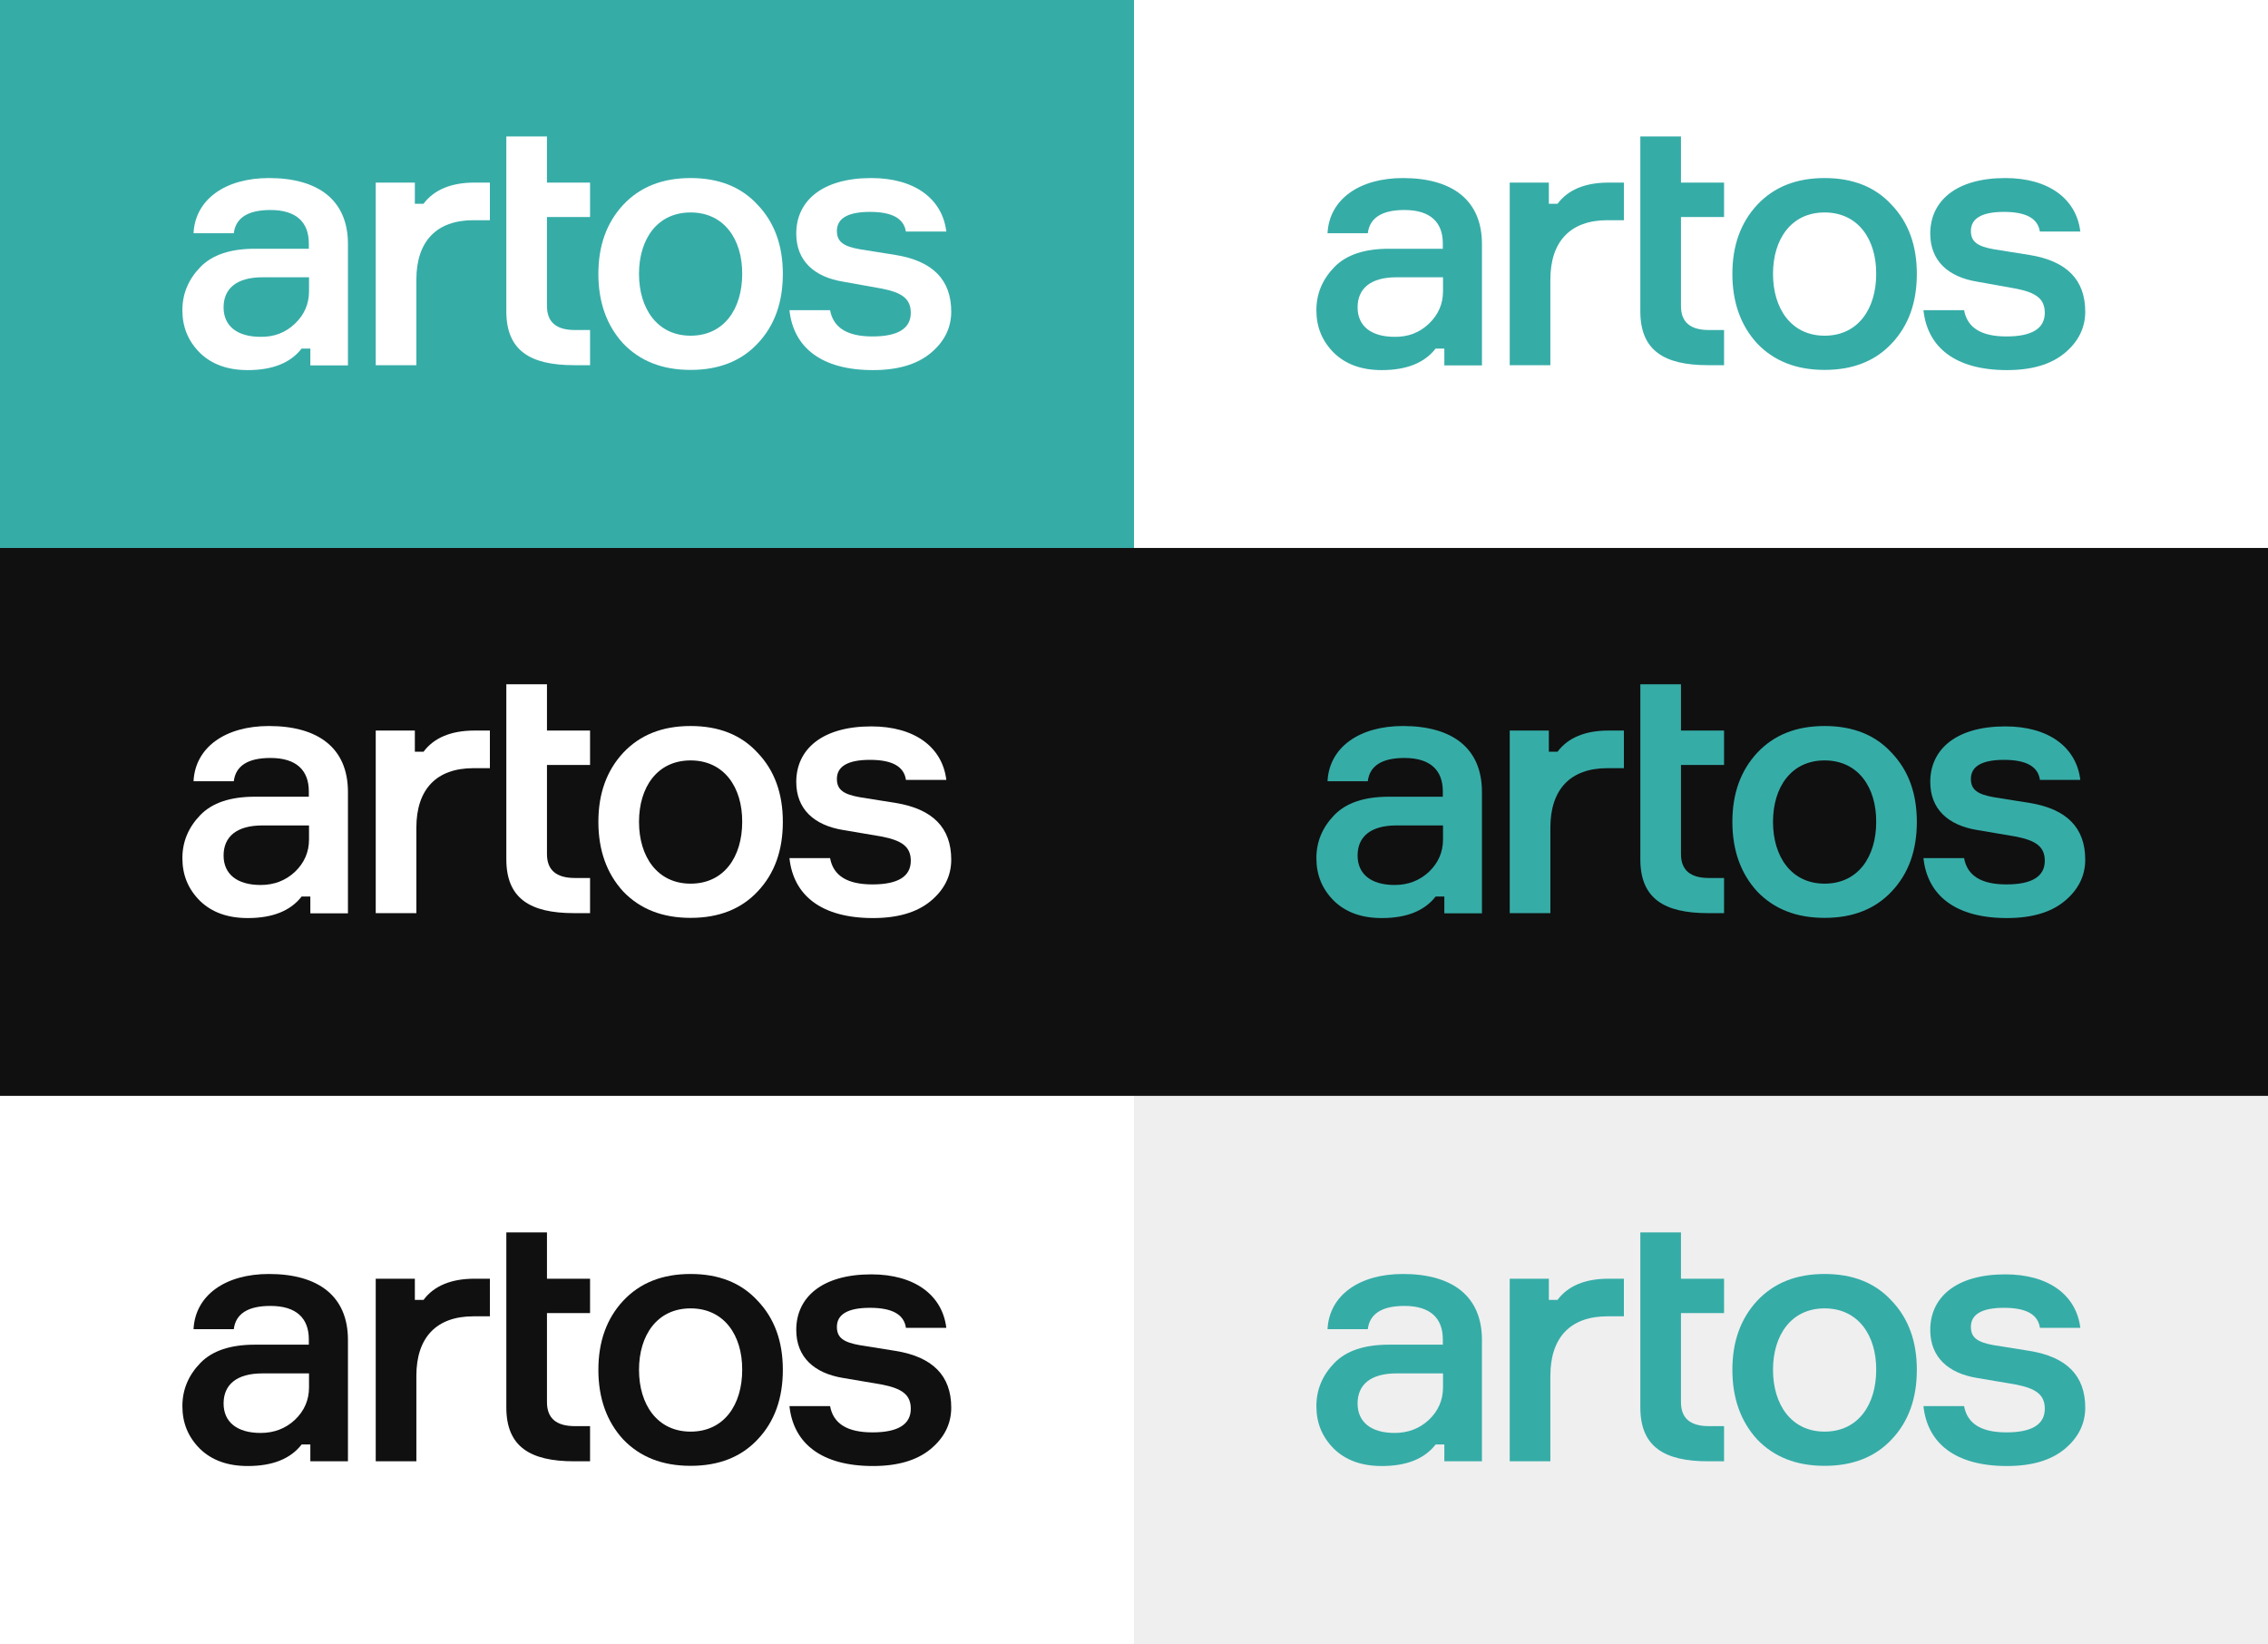
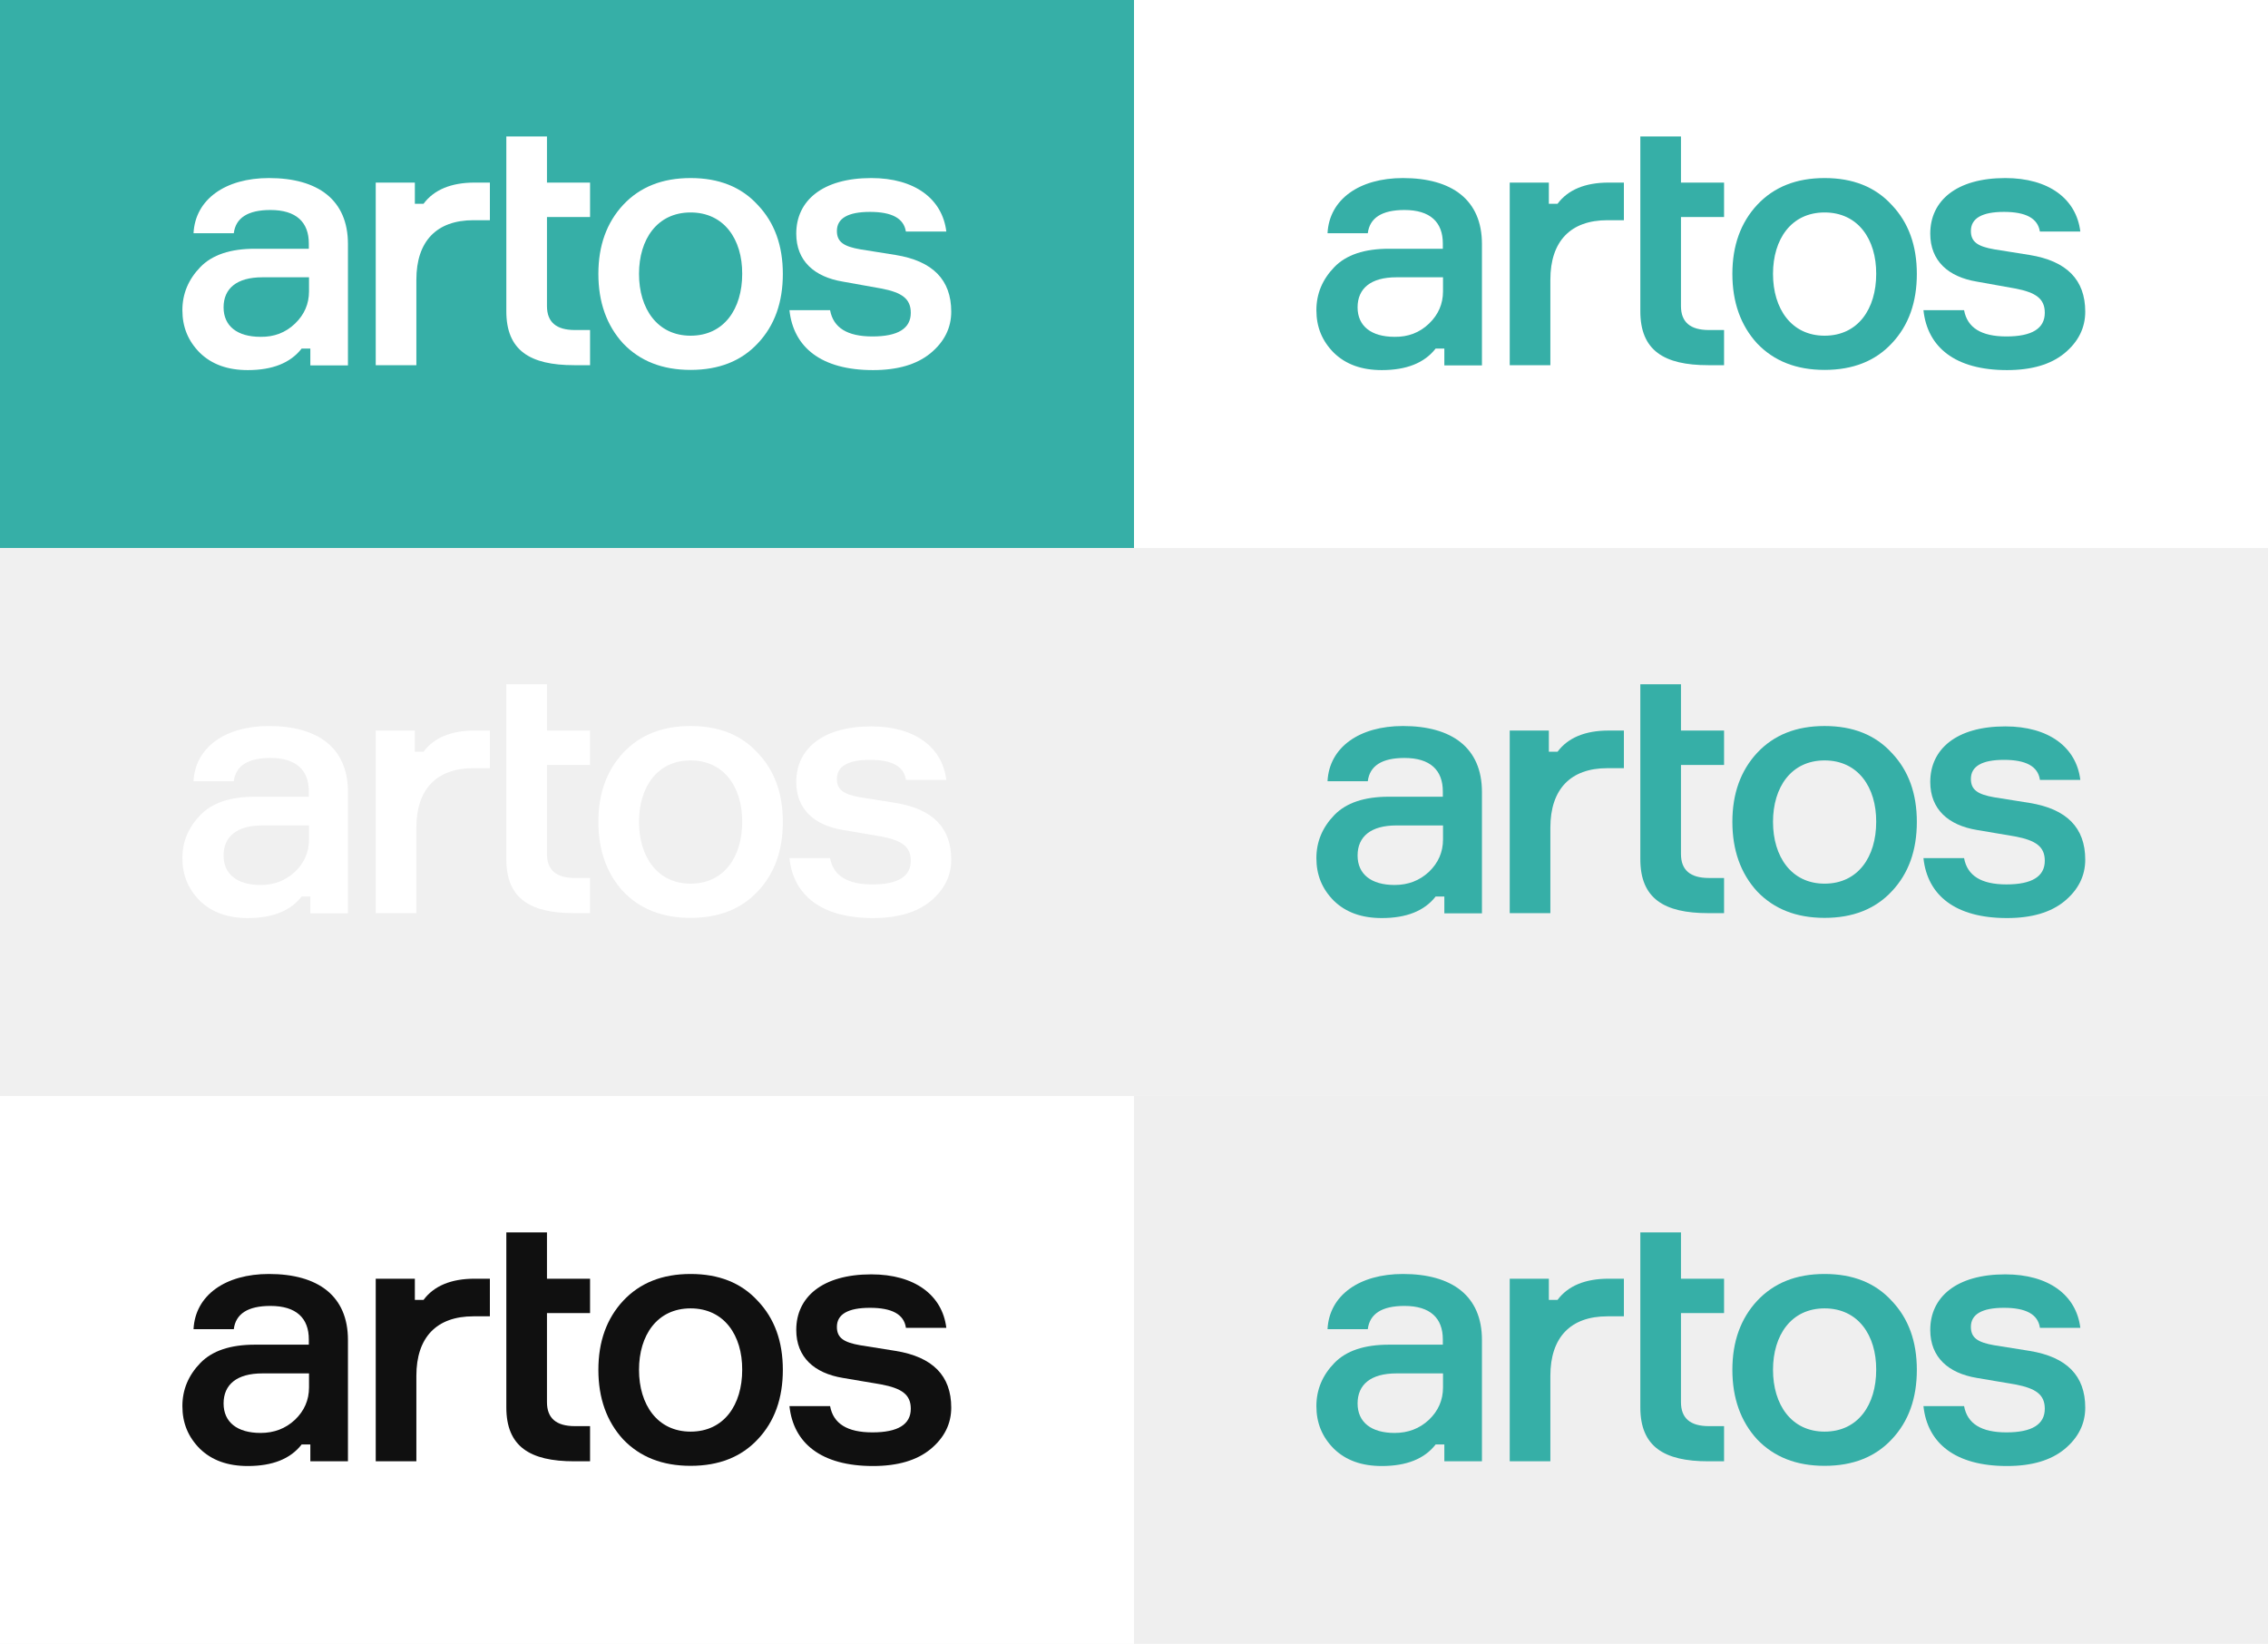
- <svg xmlns="http://www.w3.org/2000/svg" version="1.1" id="logotype" x="0px" y="0px" viewBox="0 0 1200 869.7" style="enable-background:new 0 0 1200 869.7;" xml:space="preserve">
+ <svg xmlns="http://www.w3.org/2000/svg" version="1.1" id="logotype" x="0px" y="0px" viewBox="-74 241.3 1200 869.7" style="enable-background:new -74 241.3 1200 869.7;" xml:space="preserve">
  <style type="text/css">
- 	.st0{fill:#36ACA7;}
+ 	.st0{fill:#36AFA7;}
	.st1{fill:#FFFFFF;}
	.st2{fill:#101010;}
	.st3{fill:#EFEFEF;}
</style>
-   <rect id="XMLID_469_" class="st0" width="600" height="289.9" />
-   <rect id="XMLID_15_" x="600" y="0" class="st1" width="600" height="289.9" />
+   <rect id="XMLID_469_" x="-74" y="241.3" class="st0" width="600" height="289.9" />
+   <rect id="XMLID_15_" x="526" y="241.3" class="st1" width="600" height="289.9" />
  <g id="XMLID_63_">
    <g id="XMLID_174_">
-       <path id="XMLID_184_" class="st1" d="M164.2,193.3v-8.9h-4.6c-5.9,7.6-15.4,11.4-28.5,11.4c-10.6,0-19-3-25.3-9.1    c-6.3-6.3-9.3-13.7-9.3-22.6c0-8.7,3.2-16.3,9.5-22.8c6.3-6.5,15.9-9.7,28.9-9.7h28.5v-2.8c0-11.2-6.6-17.7-20.3-17.7    c-12,0-18.4,4.2-19.4,12.3h-21.3c0.9-18,16.9-29.2,39.9-29.2c26,0,41.8,11.6,41.8,34.9v64.2H164.2z M156.1,171.2    c4.9-4.7,7.4-10.4,7.4-17.1v-7.4h-24.7c-13.5,0-20.5,5.9-20.5,15.9c0,9.9,7.2,15.6,19.6,15.6C145,178.3,151.1,176,156.1,171.2z" />
-       <path id="XMLID_182_" class="st1" d="M259.2,96.6v19.9h-8.7c-19.6,0-30.2,11.2-30.2,31.5v45.2h-21.5V96.6h20.7v11.2h4.6    c5.5-7.4,14.6-11.2,27-11.2H259.2z" />
-       <path id="XMLID_180_" class="st1" d="M289.4,96.6h22.8v18.2h-22.8v47.1c0,8.5,4.9,12.7,14.8,12.7h8v18.6h-8.4    c-23.4,0-35.9-7.8-35.9-28.5V72.2h21.5V96.6z" />
-       <path id="XMLID_177_" class="st1" d="M400.9,181.7c-8.7,9.3-20.5,14-35.5,14c-15,0-26.8-4.7-35.7-14c-8.7-9.5-13.1-21.8-13.1-36.8    c0-15,4.4-27.1,13.1-36.5c8.9-9.5,20.7-14.2,35.7-14.2c15,0,26.8,4.7,35.5,14.2c8.9,9.3,13.3,21.5,13.3,36.5    C414.2,159.9,409.9,172.2,400.9,181.7z M365.4,112.4c-17.7,0-27.3,14.2-27.3,32.5c0,18.4,9.7,32.7,27.3,32.7    c17.7,0,27.3-14.2,27.3-32.7C392.8,126.6,383.1,112.4,365.4,112.4z" />
-       <path id="XMLID_175_" class="st1" d="M479.3,122.5c-1.1-7-7.4-10.4-19-10.4c-11.6,0-17.5,3.4-17.5,10.1c0,5.9,3.8,8.2,12.3,9.7    l18.8,3c19.6,3.2,29.4,13.1,29.4,30c0,8.5-3.6,15.9-11,22c-7.2,5.9-17.3,8.9-30.4,8.9c-27.3,0-42.1-12-44.2-31.7h21.5    c1.7,9.3,9.1,13.9,22.4,13.9c13.5,0,20.3-4.2,20.3-12.5c0-7.4-4.6-10.8-15.8-12.9L446,149c-15.2-2.5-24.7-11-24.7-25.4    c0-17.3,13.7-29.4,39.7-29.4c23,0,37.6,11,39.7,28.3H479.3z" />
+       <path id="XMLID_184_" class="st1" d="M90.2,434.6v-8.9h-4.6c-5.9,7.6-15.4,11.4-28.5,11.4c-10.6,0-19-3-25.3-9.1    c-6.3-6.3-9.3-13.7-9.3-22.6c0-8.7,3.2-16.3,9.5-22.8s15.9-9.7,28.9-9.7h28.5v-2.8c0-11.2-6.6-17.7-20.3-17.7    c-12,0-18.4,4.2-19.4,12.3H28.4c0.9-18,16.9-29.2,39.9-29.2c26,0,41.8,11.6,41.8,34.9v64.2H90.2z M82.1,412.5    c4.9-4.7,7.4-10.4,7.4-17.1V388H64.8c-13.5,0-20.5,5.9-20.5,15.9c0,9.9,7.2,15.6,19.6,15.6C71,419.6,77.1,417.3,82.1,412.5z" />
+       <path id="XMLID_182_" class="st1" d="M185.2,337.9v19.9h-8.7c-19.6,0-30.2,11.2-30.2,31.5v45.2h-21.5v-96.6h20.7v11.2h4.6    c5.5-7.4,14.6-11.2,27-11.2H185.2z" />
+       <path id="XMLID_180_" class="st1" d="M215.4,337.9h22.8v18.2h-22.8v47.1c0,8.5,4.9,12.7,14.8,12.7h8v18.6h-8.4    c-23.4,0-35.9-7.8-35.9-28.5v-92.5h21.5V337.9z" />
+       <path id="XMLID_177_" class="st1" d="M326.9,423c-8.7,9.3-20.5,14-35.5,14s-26.8-4.7-35.7-14c-8.7-9.5-13.1-21.8-13.1-36.8    s4.4-27.1,13.1-36.5c8.9-9.5,20.7-14.2,35.7-14.2s26.8,4.7,35.5,14.2c8.9,9.3,13.3,21.5,13.3,36.5    C340.2,401.2,335.9,413.5,326.9,423z M291.4,353.7c-17.7,0-27.3,14.2-27.3,32.5c0,18.4,9.7,32.7,27.3,32.7    c17.7,0,27.3-14.2,27.3-32.7C318.8,367.9,309.1,353.7,291.4,353.7z" />
+       <path id="XMLID_175_" class="st1" d="M405.3,363.8c-1.1-7-7.4-10.4-19-10.4s-17.5,3.4-17.5,10.1c0,5.9,3.8,8.2,12.3,9.7l18.8,3    c19.6,3.2,29.4,13.1,29.4,30c0,8.5-3.6,15.9-11,22c-7.2,5.9-17.3,8.9-30.4,8.9c-27.3,0-42.1-12-44.2-31.7h21.5    c1.7,9.3,9.1,13.9,22.4,13.9c13.5,0,20.3-4.2,20.3-12.5c0-7.4-4.6-10.8-15.8-12.9l-20.1-3.6c-15.2-2.5-24.7-11-24.7-25.4    c0-17.3,13.7-29.4,39.7-29.4c23,0,37.6,11,39.7,28.3H405.3z" />
    </g>
  </g>
  <g id="XMLID_241_">
-     <path id="XMLID_497_" class="st0" d="M764.2,193.3v-8.9h-4.6c-5.9,7.6-15.4,11.4-28.5,11.4c-10.6,0-19-3-25.3-9.1   c-6.3-6.3-9.3-13.7-9.3-22.6c0-8.7,3.2-16.3,9.5-22.8c6.3-6.5,15.9-9.7,28.9-9.7h28.5v-2.8c0-11.2-6.6-17.7-20.3-17.7   c-12,0-18.4,4.2-19.4,12.3h-21.3c0.9-18,16.9-29.2,39.9-29.2c26,0,41.8,11.6,41.8,34.9v64.2H764.2z M756.1,171.2   c4.9-4.7,7.4-10.4,7.4-17.1v-7.4h-24.7c-13.5,0-20.5,5.9-20.5,15.9c0,9.9,7.2,15.6,19.6,15.6C745,178.3,751.1,176,756.1,171.2z" />
-     <path id="XMLID_495_" class="st0" d="M859.2,96.6v19.9h-8.7c-19.6,0-30.2,11.2-30.2,31.5v45.2h-21.5V96.6h20.7v11.2h4.6   c5.5-7.4,14.6-11.2,27-11.2H859.2z" />
-     <path id="XMLID_493_" class="st0" d="M889.4,96.6h22.8v18.2h-22.8v47.1c0,8.5,4.9,12.7,14.8,12.7h8v18.6h-8.4   c-23.4,0-35.9-7.8-35.9-28.5V72.2h21.5V96.6z" />
-     <path id="XMLID_489_" class="st0" d="M1000.9,181.7c-8.7,9.3-20.5,14-35.5,14c-15,0-26.8-4.7-35.7-14c-8.7-9.5-13.1-21.8-13.1-36.8   c0-15,4.4-27.1,13.1-36.5c8.9-9.5,20.7-14.2,35.7-14.2c15,0,26.8,4.7,35.5,14.2c8.9,9.3,13.3,21.5,13.3,36.5   C1014.2,159.9,1009.9,172.2,1000.9,181.7z M965.4,112.4c-17.7,0-27.3,14.2-27.3,32.5c0,18.4,9.7,32.7,27.3,32.7   c17.7,0,27.3-14.2,27.3-32.7C992.8,126.6,983.1,112.4,965.4,112.4z" />
-     <path id="XMLID_474_" class="st0" d="M1079.3,122.5c-1.1-7-7.4-10.4-19-10.4c-11.6,0-17.5,3.4-17.5,10.1c0,5.9,3.8,8.2,12.3,9.7   l18.8,3c19.6,3.2,29.4,13.1,29.4,30c0,8.5-3.6,15.9-11,22c-7.2,5.9-17.3,8.9-30.4,8.9c-27.3,0-42.1-12-44.2-31.7h21.5   c1.7,9.3,9.1,13.9,22.4,13.9c13.5,0,20.3-4.2,20.3-12.5c0-7.4-4.6-10.8-15.8-12.9L1046,149c-15.2-2.5-24.7-11-24.7-25.4   c0-17.3,13.7-29.4,39.7-29.4c23,0,37.6,11,39.7,28.3H1079.3z" />
+     <path id="XMLID_497_" class="st0" d="M690.2,434.6v-8.9h-4.6c-5.9,7.6-15.4,11.4-28.5,11.4c-10.6,0-19-3-25.3-9.1   c-6.3-6.3-9.3-13.7-9.3-22.6c0-8.7,3.2-16.3,9.5-22.8s15.9-9.7,28.9-9.7h28.5v-2.8c0-11.2-6.6-17.7-20.3-17.7   c-12,0-18.4,4.2-19.4,12.3h-21.3c0.9-18,16.9-29.2,39.9-29.2c26,0,41.8,11.6,41.8,34.9v64.2H690.2z M682.1,412.5   c4.9-4.7,7.4-10.4,7.4-17.1V388h-24.7c-13.5,0-20.5,5.9-20.5,15.9c0,9.9,7.2,15.6,19.6,15.6C671,419.6,677.1,417.3,682.1,412.5z" />
+     <path id="XMLID_495_" class="st0" d="M785.2,337.9v19.9h-8.7c-19.6,0-30.2,11.2-30.2,31.5v45.2h-21.5v-96.6h20.7v11.2h4.6   c5.5-7.4,14.6-11.2,27-11.2H785.2z" />
+     <path id="XMLID_493_" class="st0" d="M815.4,337.9h22.8v18.2h-22.8v47.1c0,8.5,4.9,12.7,14.8,12.7h8v18.6h-8.4   c-23.4,0-35.9-7.8-35.9-28.5v-92.5h21.5L815.4,337.9L815.4,337.9z" />
+     <path id="XMLID_489_" class="st0" d="M926.9,423c-8.7,9.3-20.5,14-35.5,14s-26.8-4.7-35.7-14c-8.7-9.5-13.1-21.8-13.1-36.8   s4.4-27.1,13.1-36.5c8.9-9.5,20.7-14.2,35.7-14.2s26.8,4.7,35.5,14.2c8.9,9.3,13.3,21.5,13.3,36.5S935.9,413.5,926.9,423z    M891.4,353.7c-17.7,0-27.3,14.2-27.3,32.5c0,18.4,9.7,32.7,27.3,32.7c17.7,0,27.3-14.2,27.3-32.7   C918.8,367.9,909.1,353.7,891.4,353.7z" />
+     <path id="XMLID_474_" class="st0" d="M1005.3,363.8c-1.1-7-7.4-10.4-19-10.4s-17.5,3.4-17.5,10.1c0,5.9,3.8,8.2,12.3,9.7l18.8,3   c19.6,3.2,29.4,13.1,29.4,30c0,8.5-3.6,15.9-11,22c-7.2,5.9-17.3,8.9-30.4,8.9c-27.3,0-42.1-12-44.2-31.7h21.5   c1.7,9.3,9.1,13.9,22.4,13.9c13.5,0,20.3-4.2,20.3-12.5c0-7.4-4.6-10.8-15.8-12.9l-20.1-3.6c-15.2-2.5-24.7-11-24.7-25.4   c0-17.3,13.7-29.4,39.7-29.4c23,0,37.6,11,39.7,28.3H1005.3z" />
  </g>
-   <rect id="XMLID_570_" y="289.9" class="st2" width="600" height="289.9" />
  <g id="XMLID_542_">
    <g id="XMLID_129_">
-       <path id="XMLID_156_" class="st1" d="M164.2,483.2v-8.9h-4.6c-5.9,7.6-15.4,11.4-28.5,11.4c-10.6,0-19-3-25.3-9.1    c-6.3-6.3-9.3-13.7-9.3-22.6c0-8.7,3.2-16.3,9.5-22.8c6.3-6.5,15.9-9.7,28.9-9.7h28.5v-2.8c0-11.2-6.6-17.7-20.3-17.7    c-12,0-18.4,4.2-19.4,12.3h-21.3c0.9-18,16.9-29.2,39.9-29.2c26,0,41.8,11.6,41.8,34.9v64.2H164.2z M156.1,461.2    c4.9-4.7,7.4-10.4,7.4-17.1v-7.4h-24.7c-13.5,0-20.5,5.9-20.5,15.9c0,9.9,7.2,15.6,19.6,15.6C145,468.2,151.1,465.9,156.1,461.2z" />
-       <path id="XMLID_154_" class="st1" d="M259.2,386.5v19.9h-8.7c-19.6,0-30.2,11.2-30.2,31.5v45.2h-21.5v-96.6h20.7v11.2h4.6    c5.5-7.4,14.6-11.2,27-11.2H259.2z" />
-       <path id="XMLID_152_" class="st1" d="M289.4,386.5h22.8v18.2h-22.8v47.1c0,8.5,4.9,12.7,14.8,12.7h8v18.6h-8.4    c-23.4,0-35.9-7.8-35.9-28.5v-92.6h21.5V386.5z" />
-       <path id="XMLID_149_" class="st1" d="M400.9,471.6c-8.7,9.3-20.5,14-35.5,14c-15,0-26.8-4.7-35.7-14c-8.7-9.5-13.1-21.8-13.1-36.8    c0-15,4.4-27.1,13.1-36.5c8.9-9.5,20.7-14.2,35.7-14.2c15,0,26.8,4.7,35.5,14.2c8.9,9.3,13.3,21.5,13.3,36.5    C414.2,449.8,409.9,462.1,400.9,471.6z M365.4,402.3c-17.7,0-27.3,14.2-27.3,32.5c0,18.4,9.7,32.7,27.3,32.7    c17.7,0,27.3-14.2,27.3-32.7C392.8,416.5,383.1,402.3,365.4,402.3z" />
-       <path id="XMLID_130_" class="st1" d="M479.3,412.4c-1.1-7-7.4-10.4-19-10.4c-11.6,0-17.5,3.4-17.5,10.1c0,5.9,3.8,8.2,12.3,9.7    l18.8,3c19.6,3.2,29.4,13.1,29.4,30c0,8.5-3.6,15.9-11,22c-7.2,5.9-17.3,8.9-30.4,8.9c-27.3,0-42.1-12-44.2-31.7h21.5    c1.7,9.3,9.1,13.9,22.4,13.9c13.5,0,20.3-4.2,20.3-12.5c0-7.4-4.6-10.8-15.8-12.9l-20.1-3.4c-15.2-2.5-24.7-11-24.7-25.4    c0-17.3,13.7-29.4,39.7-29.4c23,0,37.6,11,39.7,28.3H479.3z" />
+       <path id="XMLID_156_" class="st1" d="M90.2,724.5v-8.9h-4.6c-5.9,7.6-15.4,11.4-28.5,11.4c-10.6,0-19-3-25.3-9.1    c-6.3-6.3-9.3-13.7-9.3-22.6c0-8.7,3.2-16.3,9.5-22.8s15.9-9.7,28.9-9.7h28.5V660c0-11.2-6.6-17.7-20.3-17.7    c-12,0-18.4,4.2-19.4,12.3H28.4c0.9-18,16.9-29.2,39.9-29.2c26,0,41.8,11.6,41.8,34.9v64.2L90.2,724.5L90.2,724.5z M82.1,702.5    c4.9-4.7,7.4-10.4,7.4-17.1V678H64.8c-13.5,0-20.5,5.9-20.5,15.9c0,9.9,7.2,15.6,19.6,15.6C71,709.5,77.1,707.2,82.1,702.5z" />
+       <path id="XMLID_154_" class="st1" d="M185.2,627.8v19.9h-8.7c-19.6,0-30.2,11.2-30.2,31.5v45.2h-21.5v-96.6h20.7V639h4.6    c5.5-7.4,14.6-11.2,27-11.2H185.2z" />
+       <path id="XMLID_152_" class="st1" d="M215.4,627.8h22.8V646h-22.8v47.1c0,8.5,4.9,12.7,14.8,12.7h8v18.6h-8.4    c-23.4,0-35.9-7.8-35.9-28.5v-92.6h21.5V627.8z" />
+       <path id="XMLID_149_" class="st1" d="M326.9,712.9c-8.7,9.3-20.5,14-35.5,14s-26.8-4.7-35.7-14c-8.7-9.5-13.1-21.8-13.1-36.8    s4.4-27.1,13.1-36.5c8.9-9.5,20.7-14.2,35.7-14.2s26.8,4.7,35.5,14.2c8.9,9.3,13.3,21.5,13.3,36.5    C340.2,691.1,335.9,703.4,326.9,712.9z M291.4,643.6c-17.7,0-27.3,14.2-27.3,32.5c0,18.4,9.7,32.7,27.3,32.7    c17.7,0,27.3-14.2,27.3-32.7C318.8,657.8,309.1,643.6,291.4,643.6z" />
+       <path id="XMLID_130_" class="st1" d="M405.3,653.7c-1.1-7-7.4-10.4-19-10.4s-17.5,3.4-17.5,10.1c0,5.9,3.8,8.2,12.3,9.7l18.8,3    c19.6,3.2,29.4,13.1,29.4,30c0,8.5-3.6,15.9-11,22c-7.2,5.9-17.3,8.9-30.4,8.9c-27.3,0-42.1-12-44.2-31.7h21.5    c1.7,9.3,9.1,13.9,22.4,13.9c13.5,0,20.3-4.2,20.3-12.5c0-7.4-4.6-10.8-15.8-12.9l-20.1-3.4c-15.2-2.5-24.7-11-24.7-25.4    c0-17.3,13.7-29.4,39.7-29.4c23,0,37.6,11,39.7,28.3h-21.4V653.7z" />
    </g>
  </g>
-   <rect id="XMLID_541_" x="600" y="289.9" class="st2" width="600" height="289.9" />
  <g id="XMLID_242_">
-     <path id="XMLID_525_" class="st0" d="M764.2,483.2v-8.9h-4.6c-5.9,7.6-15.4,11.4-28.5,11.4c-10.6,0-19-3-25.3-9.1   c-6.3-6.3-9.3-13.7-9.3-22.6c0-8.7,3.2-16.3,9.5-22.8c6.3-6.5,15.9-9.7,28.9-9.7h28.5v-2.8c0-11.2-6.6-17.7-20.3-17.7   c-12,0-18.4,4.2-19.4,12.3h-21.3c0.9-18,16.9-29.2,39.9-29.2c26,0,41.8,11.6,41.8,34.9v64.2H764.2z M756.1,461.2   c4.9-4.7,7.4-10.4,7.4-17.1v-7.4h-24.7c-13.5,0-20.5,5.9-20.5,15.9c0,9.9,7.2,15.6,19.6,15.6C745,468.2,751.1,465.9,756.1,461.2z" />
-     <path id="XMLID_523_" class="st0" d="M859.2,386.5v19.9h-8.7c-19.6,0-30.2,11.2-30.2,31.5v45.2h-21.5v-96.6h20.7v11.2h4.6   c5.5-7.4,14.6-11.2,27-11.2H859.2z" />
-     <path id="XMLID_521_" class="st0" d="M889.4,386.5h22.8v18.2h-22.8v47.1c0,8.5,4.9,12.7,14.8,12.7h8v18.6h-8.4   c-23.4,0-35.9-7.8-35.9-28.5v-92.6h21.5V386.5z" />
-     <path id="XMLID_505_" class="st0" d="M1000.9,471.6c-8.7,9.3-20.5,14-35.5,14c-15,0-26.8-4.7-35.7-14c-8.7-9.5-13.1-21.8-13.1-36.8   c0-15,4.4-27.1,13.1-36.5c8.9-9.5,20.7-14.2,35.7-14.2c15,0,26.8,4.7,35.5,14.2c8.9,9.3,13.3,21.5,13.3,36.5   C1014.2,449.8,1009.9,462.1,1000.9,471.6z M965.4,402.3c-17.7,0-27.3,14.2-27.3,32.5c0,18.4,9.7,32.7,27.3,32.7   c17.7,0,27.3-14.2,27.3-32.7C992.8,416.5,983.1,402.3,965.4,402.3z" />
-     <path id="XMLID_503_" class="st0" d="M1079.3,412.4c-1.1-7-7.4-10.4-19-10.4c-11.6,0-17.5,3.4-17.5,10.1c0,5.9,3.8,8.2,12.3,9.7   l18.8,3c19.6,3.2,29.4,13.1,29.4,30c0,8.5-3.6,15.9-11,22c-7.2,5.9-17.3,8.9-30.4,8.9c-27.3,0-42.1-12-44.2-31.7h21.5   c1.7,9.3,9.1,13.9,22.4,13.9c13.5,0,20.3-4.2,20.3-12.5c0-7.4-4.6-10.8-15.8-12.9l-20.1-3.4c-15.2-2.5-24.7-11-24.7-25.4   c0-17.3,13.7-29.4,39.7-29.4c23,0,37.6,11,39.7,28.3H1079.3z" />
+     <path id="XMLID_525_" class="st0" d="M690.2,724.5v-8.9h-4.6c-5.9,7.6-15.4,11.4-28.5,11.4c-10.6,0-19-3-25.3-9.1   c-6.3-6.3-9.3-13.7-9.3-22.6c0-8.7,3.2-16.3,9.5-22.8s15.9-9.7,28.9-9.7h28.5V660c0-11.2-6.6-17.7-20.3-17.7   c-12,0-18.4,4.2-19.4,12.3h-21.3c0.9-18,16.9-29.2,39.9-29.2c26,0,41.8,11.6,41.8,34.9v64.2L690.2,724.5L690.2,724.5z M682.1,702.5   c4.9-4.7,7.4-10.4,7.4-17.1V678h-24.7c-13.5,0-20.5,5.9-20.5,15.9c0,9.9,7.2,15.6,19.6,15.6C671,709.5,677.1,707.2,682.1,702.5z" />
+     <path id="XMLID_523_" class="st0" d="M785.2,627.8v19.9h-8.7c-19.6,0-30.2,11.2-30.2,31.5v45.2h-21.5v-96.6h20.7V639h4.6   c5.5-7.4,14.6-11.2,27-11.2H785.2z" />
+     <path id="XMLID_521_" class="st0" d="M815.4,627.8h22.8V646h-22.8v47.1c0,8.5,4.9,12.7,14.8,12.7h8v18.6h-8.4   c-23.4,0-35.9-7.8-35.9-28.5v-92.6h21.5L815.4,627.8L815.4,627.8z" />
+     <path id="XMLID_505_" class="st0" d="M926.9,712.9c-8.7,9.3-20.5,14-35.5,14s-26.8-4.7-35.7-14c-8.7-9.5-13.1-21.8-13.1-36.8   s4.4-27.1,13.1-36.5c8.9-9.5,20.7-14.2,35.7-14.2s26.8,4.7,35.5,14.2c8.9,9.3,13.3,21.5,13.3,36.5S935.9,703.4,926.9,712.9z    M891.4,643.6c-17.7,0-27.3,14.2-27.3,32.5c0,18.4,9.7,32.7,27.3,32.7c17.7,0,27.3-14.2,27.3-32.7   C918.8,657.8,909.1,643.6,891.4,643.6z" />
+     <path id="XMLID_503_" class="st0" d="M1005.3,653.7c-1.1-7-7.4-10.4-19-10.4s-17.5,3.4-17.5,10.1c0,5.9,3.8,8.2,12.3,9.7l18.8,3   c19.6,3.2,29.4,13.1,29.4,30c0,8.5-3.6,15.9-11,22c-7.2,5.9-17.3,8.9-30.4,8.9c-27.3,0-42.1-12-44.2-31.7h21.5   c1.7,9.3,9.1,13.9,22.4,13.9c13.5,0,20.3-4.2,20.3-12.5c0-7.4-4.6-10.8-15.8-12.9l-20.1-3.4c-15.2-2.5-24.7-11-24.7-25.4   c0-17.3,13.7-29.4,39.7-29.4c23,0,37.6,11,39.7,28.3h-21.4V653.7z" />
  </g>
-   <rect id="XMLID_643_" y="579.8" class="st1" width="600" height="289.9" />
+   <rect id="XMLID_643_" x="-74" y="821.1" class="st1" width="1200" height="289.9" />
  <g id="XMLID_556_">
-     <path id="XMLID_640_" class="st2" d="M164.2,773.1v-8.9h-4.6c-5.9,7.6-15.4,11.4-28.5,11.4c-10.6,0-19-3-25.3-9.1   c-6.3-6.3-9.3-13.7-9.3-22.6c0-8.7,3.2-16.3,9.5-22.8c6.3-6.5,15.9-9.7,28.9-9.7h28.5v-2.8c0-11.2-6.6-17.7-20.3-17.7   c-12,0-18.4,4.2-19.4,12.3h-21.3c0.9-18,16.9-29.2,39.9-29.2c26,0,41.8,11.6,41.8,34.9v64.2H164.2z M156.1,751.1   c4.9-4.7,7.4-10.4,7.4-17.1v-7.4h-24.7c-13.5,0-20.5,5.9-20.5,15.9c0,9.9,7.2,15.6,19.6,15.6C145,758.1,151.1,755.8,156.1,751.1z" />
-     <path id="XMLID_634_" class="st2" d="M259.2,676.5v19.9h-8.7c-19.6,0-30.2,11.2-30.2,31.5v45.2h-21.5v-96.6h20.7v11.2h4.6   c5.5-7.4,14.6-11.2,27-11.2H259.2z" />
-     <path id="XMLID_632_" class="st2" d="M289.4,676.5h22.8v18.2h-22.8v47.1c0,8.5,4.9,12.7,14.8,12.7h8v18.6h-8.4   c-23.4,0-35.9-7.8-35.9-28.5V652h21.5V676.5z" />
-     <path id="XMLID_628_" class="st2" d="M400.9,761.5c-8.7,9.3-20.5,14-35.5,14c-15,0-26.8-4.7-35.7-14c-8.7-9.5-13.1-21.8-13.1-36.8   c0-15,4.4-27.1,13.1-36.5c8.9-9.5,20.7-14.2,35.7-14.2c15,0,26.8,4.7,35.5,14.2c8.9,9.3,13.3,21.5,13.3,36.5   C414.2,739.7,409.9,752,400.9,761.5z M365.4,692.2c-17.7,0-27.3,14.2-27.3,32.5c0,18.4,9.7,32.7,27.3,32.7   c17.7,0,27.3-14.2,27.3-32.7C392.8,706.4,383.1,692.2,365.4,692.2z" />
-     <path id="XMLID_626_" class="st2" d="M479.3,702.3c-1.1-7-7.4-10.4-19-10.4c-11.6,0-17.5,3.4-17.5,10.1c0,5.9,3.8,8.2,12.3,9.7   l18.8,3c19.6,3.2,29.4,13.1,29.4,30c0,8.5-3.6,15.9-11,22c-7.2,5.9-17.3,8.9-30.4,8.9c-27.3,0-42.1-12-44.2-31.7h21.5   c1.7,9.3,9.1,13.9,22.4,13.9c13.5,0,20.3-4.2,20.3-12.5c0-7.4-4.6-10.8-15.8-12.9l-20.1-3.4c-15.2-2.5-24.7-11-24.7-25.4   c0-17.3,13.7-29.4,39.7-29.4c23,0,37.6,11,39.7,28.3H479.3z" />
+     <path id="XMLID_640_" class="st2" d="M90.2,1014.4v-8.9h-4.6c-5.9,7.6-15.4,11.4-28.5,11.4c-10.6,0-19-3-25.3-9.1   c-6.3-6.3-9.3-13.7-9.3-22.6c0-8.7,3.2-16.3,9.5-22.8s15.9-9.7,28.9-9.7h28.5v-2.8c0-11.2-6.6-17.7-20.3-17.7   c-12,0-18.4,4.2-19.4,12.3H28.4c0.9-18,16.9-29.2,39.9-29.2c26,0,41.8,11.6,41.8,34.9v64.2L90.2,1014.4L90.2,1014.4z M82.1,992.4   c4.9-4.7,7.4-10.4,7.4-17.1v-7.4H64.8c-13.5,0-20.5,5.9-20.5,15.9c0,9.9,7.2,15.6,19.6,15.6C71,999.4,77.1,997.1,82.1,992.4z" />
+     <path id="XMLID_634_" class="st2" d="M185.2,917.8v19.9h-8.7c-19.6,0-30.2,11.2-30.2,31.5v45.2h-21.5v-96.6h20.7V929h4.6   c5.5-7.4,14.6-11.2,27-11.2L185.2,917.8L185.2,917.8z" />
+     <path id="XMLID_632_" class="st2" d="M215.4,917.8h22.8V936h-22.8v47.1c0,8.5,4.9,12.7,14.8,12.7h8v18.6h-8.4   c-23.4,0-35.9-7.8-35.9-28.5v-92.6h21.5V917.8z" />
+     <path id="XMLID_628_" class="st2" d="M326.9,1002.8c-8.7,9.3-20.5,14-35.5,14s-26.8-4.7-35.7-14c-8.7-9.5-13.1-21.8-13.1-36.8   s4.4-27.1,13.1-36.5c8.9-9.5,20.7-14.2,35.7-14.2s26.8,4.7,35.5,14.2c8.9,9.3,13.3,21.5,13.3,36.5   C340.2,981,335.9,993.3,326.9,1002.8z M291.4,933.5c-17.7,0-27.3,14.2-27.3,32.5c0,18.4,9.7,32.7,27.3,32.7   c17.7,0,27.3-14.2,27.3-32.7C318.8,947.7,309.1,933.5,291.4,933.5z" />
+     <path id="XMLID_626_" class="st2" d="M405.3,943.6c-1.1-7-7.4-10.4-19-10.4s-17.5,3.4-17.5,10.1c0,5.9,3.8,8.2,12.3,9.7l18.8,3   c19.6,3.2,29.4,13.1,29.4,30c0,8.5-3.6,15.9-11,22c-7.2,5.9-17.3,8.9-30.4,8.9c-27.3,0-42.1-12-44.2-31.7h21.5   c1.7,9.3,9.1,13.9,22.4,13.9c13.5,0,20.3-4.2,20.3-12.5c0-7.4-4.6-10.8-15.8-12.9l-20.1-3.4c-15.2-2.5-24.7-11-24.7-25.4   c0-17.3,13.7-29.4,39.7-29.4c23,0,37.6,11,39.7,28.3h-21.4V943.6z" />
  </g>
-   <rect id="XMLID_555_" x="600" y="579.8" class="st3" width="600" height="289.9" />
+   <rect id="XMLID_555_" x="526" y="821.1" class="st3" width="600" height="289.9" />
  <g id="XMLID_243_">
-     <path id="XMLID_552_" class="st0" d="M764.2,773.1v-8.9h-4.6c-5.9,7.6-15.4,11.4-28.5,11.4c-10.6,0-19-3-25.3-9.1   c-6.3-6.3-9.3-13.7-9.3-22.6c0-8.7,3.2-16.3,9.5-22.8c6.3-6.5,15.9-9.7,28.9-9.7h28.5v-2.8c0-11.2-6.6-17.7-20.3-17.7   c-12,0-18.4,4.2-19.4,12.3h-21.3c0.9-18,16.9-29.2,39.9-29.2c26,0,41.8,11.6,41.8,34.9v64.2H764.2z M756.1,751.1   c4.9-4.7,7.4-10.4,7.4-17.1v-7.4h-24.7c-13.5,0-20.5,5.9-20.5,15.9c0,9.9,7.2,15.6,19.6,15.6C745,758.1,751.1,755.8,756.1,751.1z" />
-     <path id="XMLID_550_" class="st0" d="M859.2,676.5v19.9h-8.7c-19.6,0-30.2,11.2-30.2,31.5v45.2h-21.5v-96.6h20.7v11.2h4.6   c5.5-7.4,14.6-11.2,27-11.2H859.2z" />
-     <path id="XMLID_548_" class="st0" d="M889.4,676.5h22.8v18.2h-22.8v47.1c0,8.5,4.9,12.7,14.8,12.7h8v18.6h-8.4   c-23.4,0-35.9-7.8-35.9-28.5V652h21.5V676.5z" />
-     <path id="XMLID_545_" class="st0" d="M1000.9,761.5c-8.7,9.3-20.5,14-35.5,14c-15,0-26.8-4.7-35.7-14c-8.7-9.5-13.1-21.8-13.1-36.8   c0-15,4.4-27.1,13.1-36.5c8.9-9.5,20.7-14.2,35.7-14.2c15,0,26.8,4.7,35.5,14.2c8.9,9.3,13.3,21.5,13.3,36.5   C1014.2,739.7,1009.9,752,1000.9,761.5z M965.4,692.2c-17.7,0-27.3,14.2-27.3,32.5c0,18.4,9.7,32.7,27.3,32.7   c17.7,0,27.3-14.2,27.3-32.7C992.8,706.4,983.1,692.2,965.4,692.2z" />
-     <path id="XMLID_543_" class="st0" d="M1079.3,702.3c-1.1-7-7.4-10.4-19-10.4c-11.6,0-17.5,3.4-17.5,10.1c0,5.9,3.8,8.2,12.3,9.7   l18.8,3c19.6,3.2,29.4,13.1,29.4,30c0,8.5-3.6,15.9-11,22c-7.2,5.9-17.3,8.9-30.4,8.9c-27.3,0-42.1-12-44.2-31.7h21.5   c1.7,9.3,9.1,13.9,22.4,13.9c13.5,0,20.3-4.2,20.3-12.5c0-7.4-4.6-10.8-15.8-12.9l-20.1-3.4c-15.2-2.5-24.7-11-24.7-25.4   c0-17.3,13.7-29.4,39.7-29.4c23,0,37.6,11,39.7,28.3H1079.3z" />
+     <path id="XMLID_552_" class="st0" d="M690.2,1014.4v-8.9h-4.6c-5.9,7.6-15.4,11.4-28.5,11.4c-10.6,0-19-3-25.3-9.1   c-6.3-6.3-9.3-13.7-9.3-22.6c0-8.7,3.2-16.3,9.5-22.8s15.9-9.7,28.9-9.7h28.5v-2.8c0-11.2-6.6-17.7-20.3-17.7   c-12,0-18.4,4.2-19.4,12.3h-21.3c0.9-18,16.9-29.2,39.9-29.2c26,0,41.8,11.6,41.8,34.9v64.2L690.2,1014.4L690.2,1014.4z    M682.1,992.4c4.9-4.7,7.4-10.4,7.4-17.1v-7.4h-24.7c-13.5,0-20.5,5.9-20.5,15.9c0,9.9,7.2,15.6,19.6,15.6   C671,999.4,677.1,997.1,682.1,992.4z" />
+     <path id="XMLID_550_" class="st0" d="M785.2,917.8v19.9h-8.7c-19.6,0-30.2,11.2-30.2,31.5v45.2h-21.5v-96.6h20.7V929h4.6   c5.5-7.4,14.6-11.2,27-11.2L785.2,917.8L785.2,917.8z" />
+     <path id="XMLID_548_" class="st0" d="M815.4,917.8h22.8V936h-22.8v47.1c0,8.5,4.9,12.7,14.8,12.7h8v18.6h-8.4   c-23.4,0-35.9-7.8-35.9-28.5v-92.6h21.5L815.4,917.8L815.4,917.8z" />
+     <path id="XMLID_545_" class="st0" d="M926.9,1002.8c-8.7,9.3-20.5,14-35.5,14s-26.8-4.7-35.7-14c-8.7-9.5-13.1-21.8-13.1-36.8   s4.4-27.1,13.1-36.5c8.9-9.5,20.7-14.2,35.7-14.2s26.8,4.7,35.5,14.2c8.9,9.3,13.3,21.5,13.3,36.5S935.9,993.3,926.9,1002.8z    M891.4,933.5c-17.7,0-27.3,14.2-27.3,32.5c0,18.4,9.7,32.7,27.3,32.7c17.7,0,27.3-14.2,27.3-32.7   C918.8,947.7,909.1,933.5,891.4,933.5z" />
+     <path id="XMLID_543_" class="st0" d="M1005.3,943.6c-1.1-7-7.4-10.4-19-10.4s-17.5,3.4-17.5,10.1c0,5.9,3.8,8.2,12.3,9.7l18.8,3   c19.6,3.2,29.4,13.1,29.4,30c0,8.5-3.6,15.9-11,22c-7.2,5.9-17.3,8.9-30.4,8.9c-27.3,0-42.1-12-44.2-31.7h21.5   c1.7,9.3,9.1,13.9,22.4,13.9c13.5,0,20.3-4.2,20.3-12.5c0-7.4-4.6-10.8-15.8-12.9l-20.1-3.4c-15.2-2.5-24.7-11-24.7-25.4   c0-17.3,13.7-29.4,39.7-29.4c23,0,37.6,11,39.7,28.3h-21.4V943.6z" />
  </g>
</svg>
